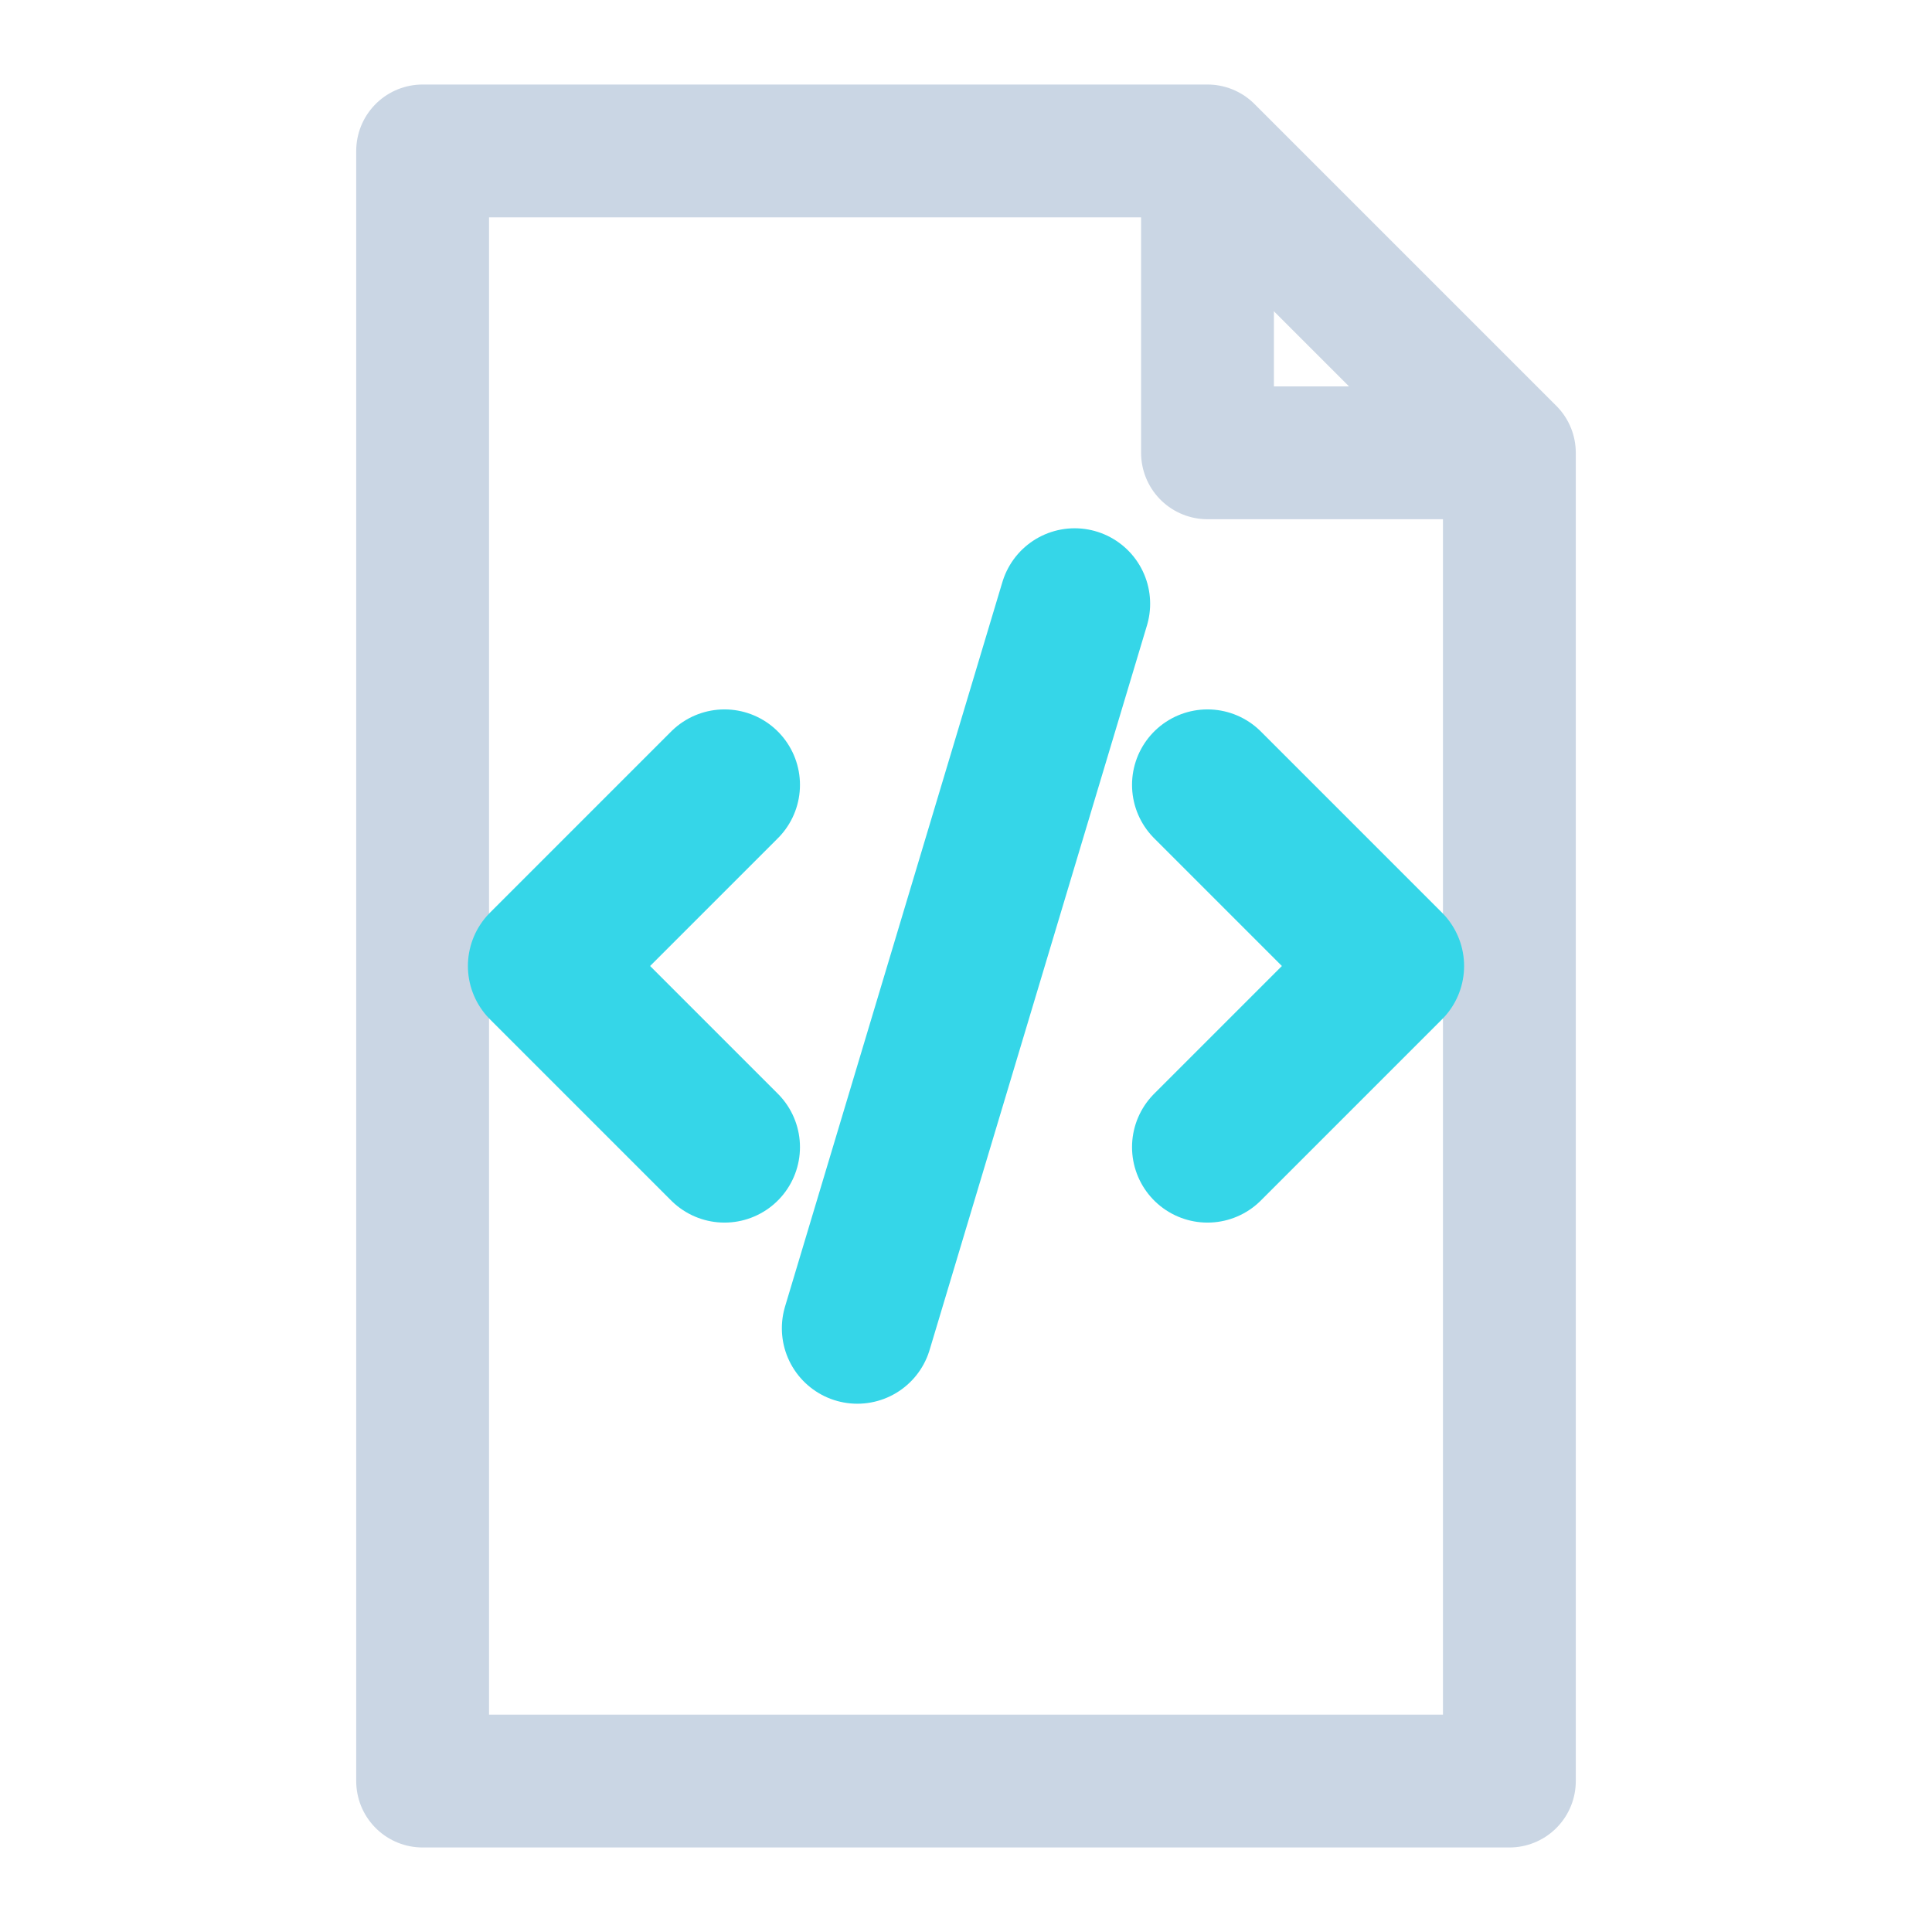
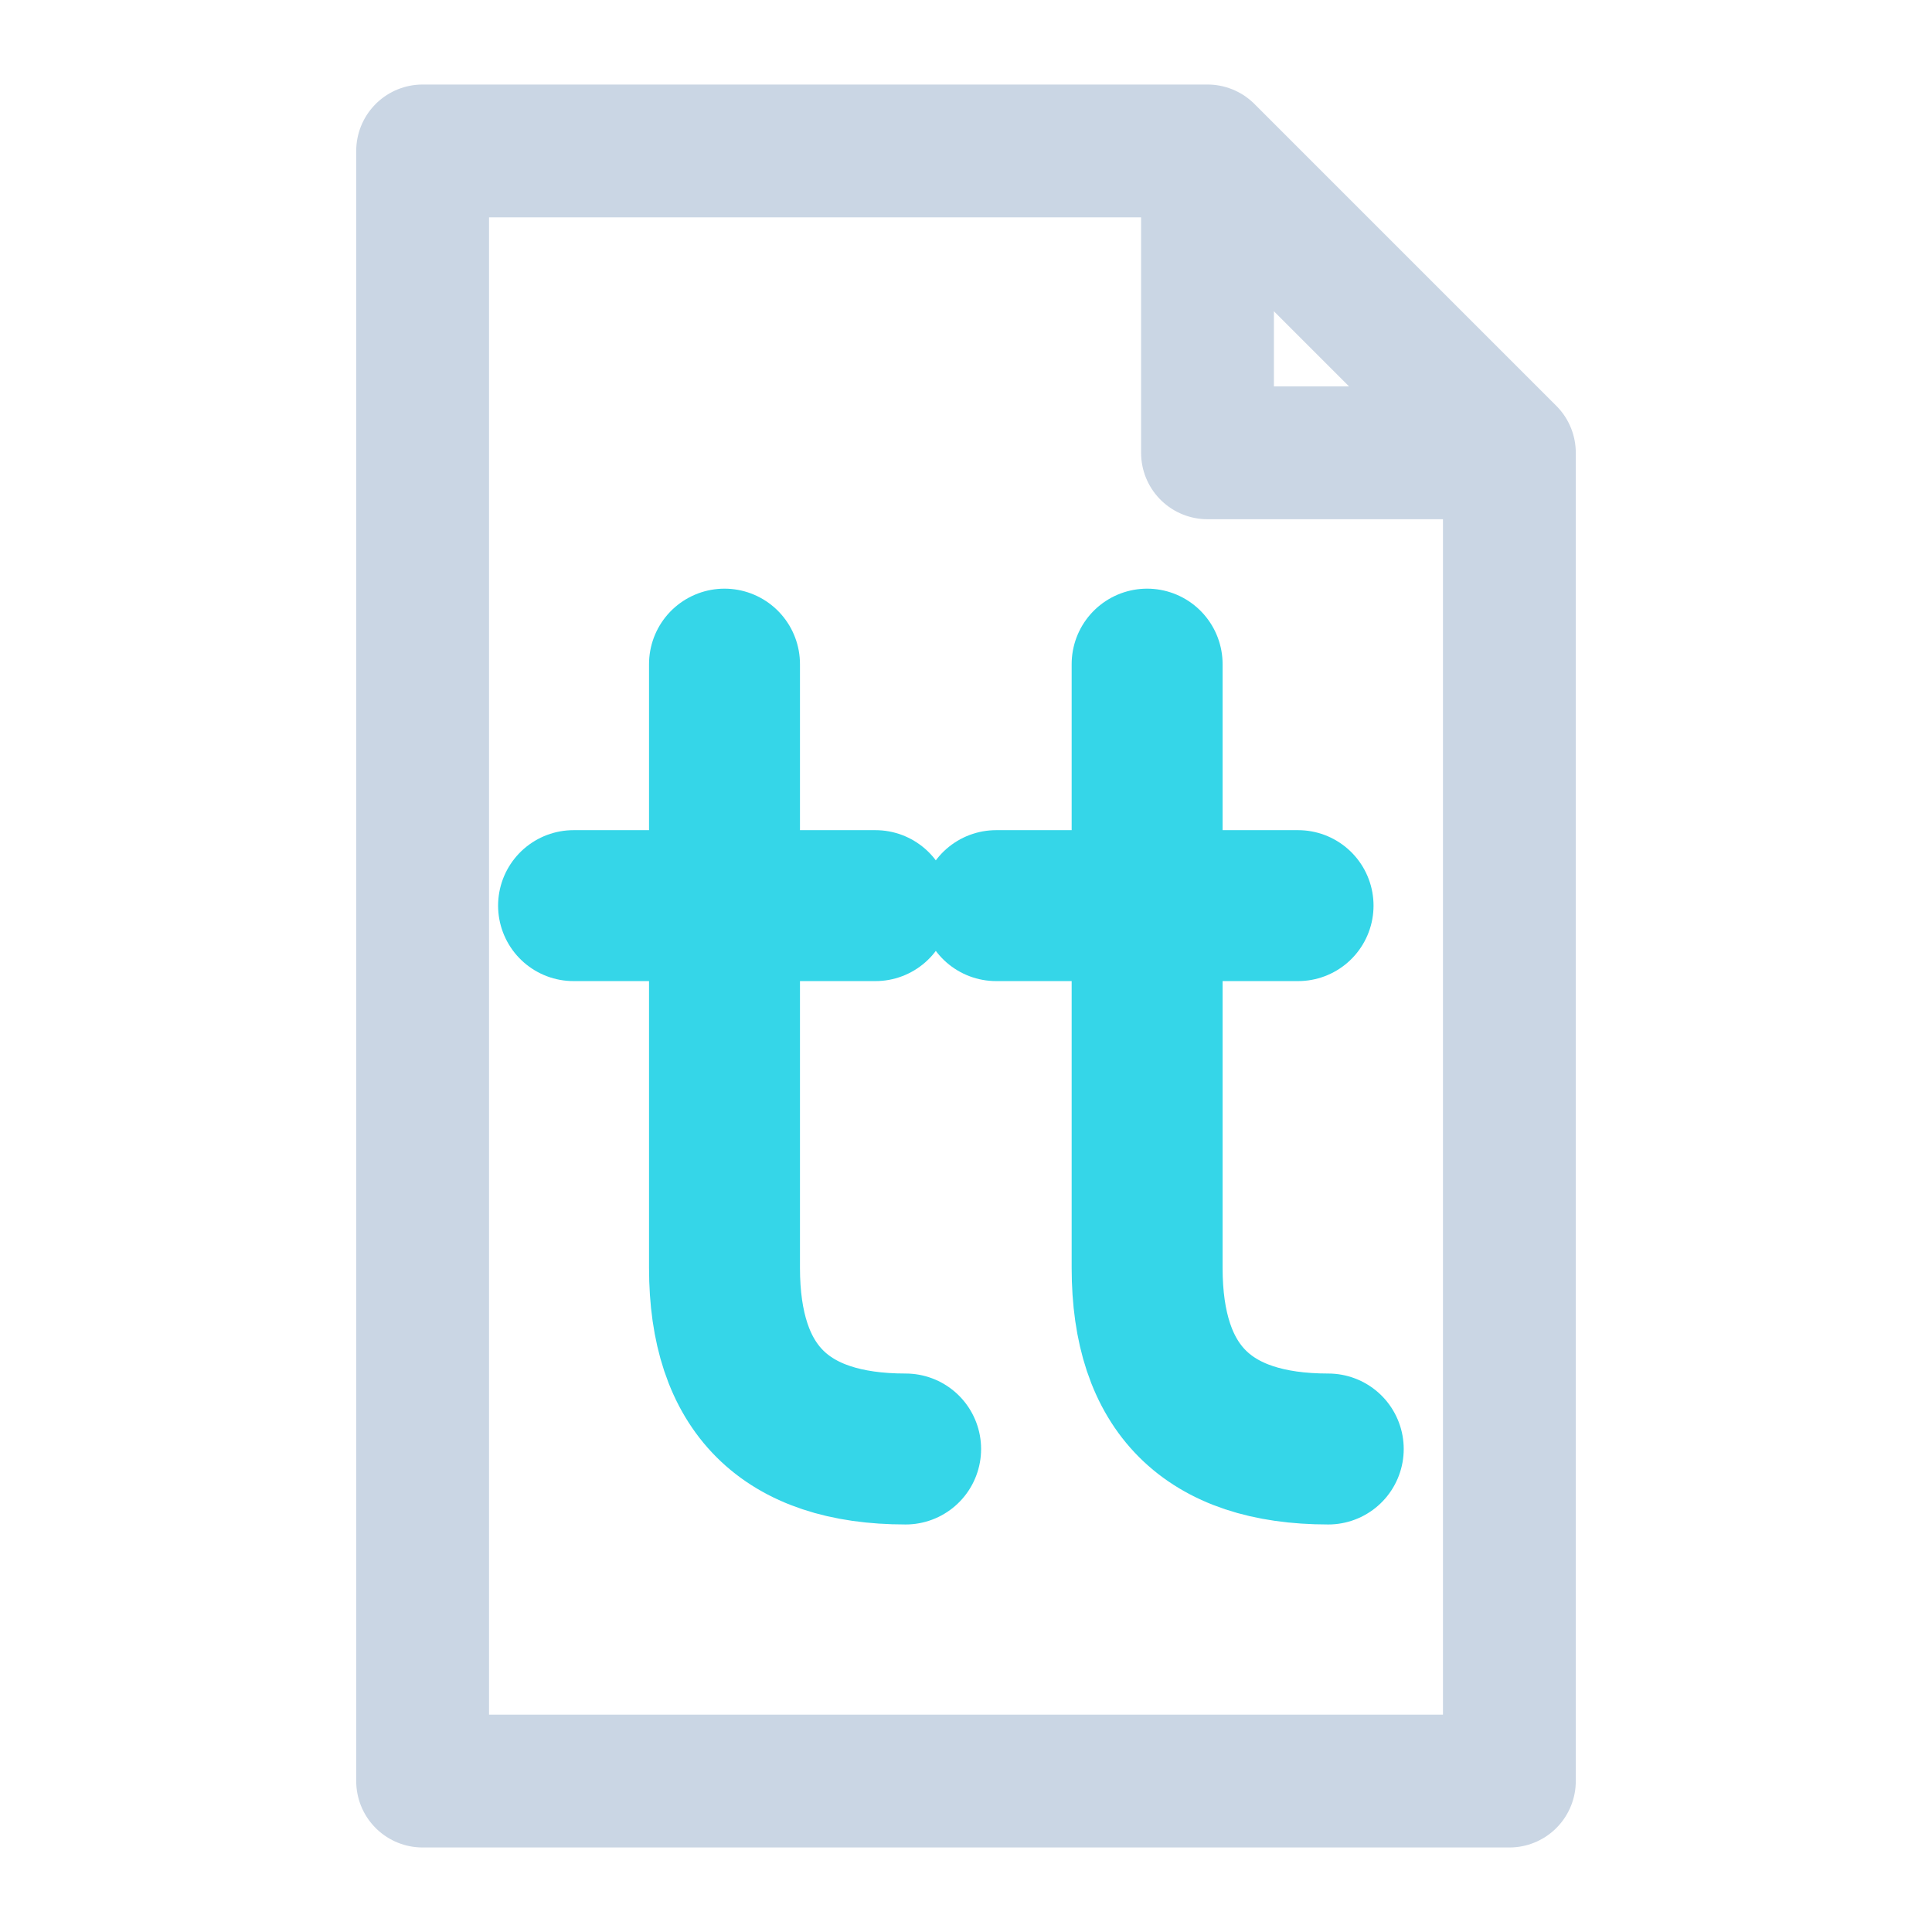
<svg xmlns="http://www.w3.org/2000/svg" viewBox="0 0 32 32">
  <path fill="none" stroke="#CAD6E4" stroke-linejoin="round" stroke-width="2.2" d="M7 2.5h13l5 5v22H7z" />
  <path fill="none" stroke="#CAD6E4" stroke-linejoin="round" stroke-width="2.2" d="M20 2.5v5h5" />
-   <path fill="none" stroke="#35D6E8" stroke-linecap="round" stroke-linejoin="round" stroke-width="2.5" d="m12 13-3 3 3 3m8-6 3 3-3 3m-5.8 3 3.6-12" />
+   <path fill="none" stroke="#35D6E8" stroke-linecap="round" stroke-linejoin="round" stroke-width="2.5" d="M12 11v10c0 2 1 3 3 3m-5.5-9h5M19 11v10c0 2 1 3 3 3m-5.5-9h5" />
</svg>
